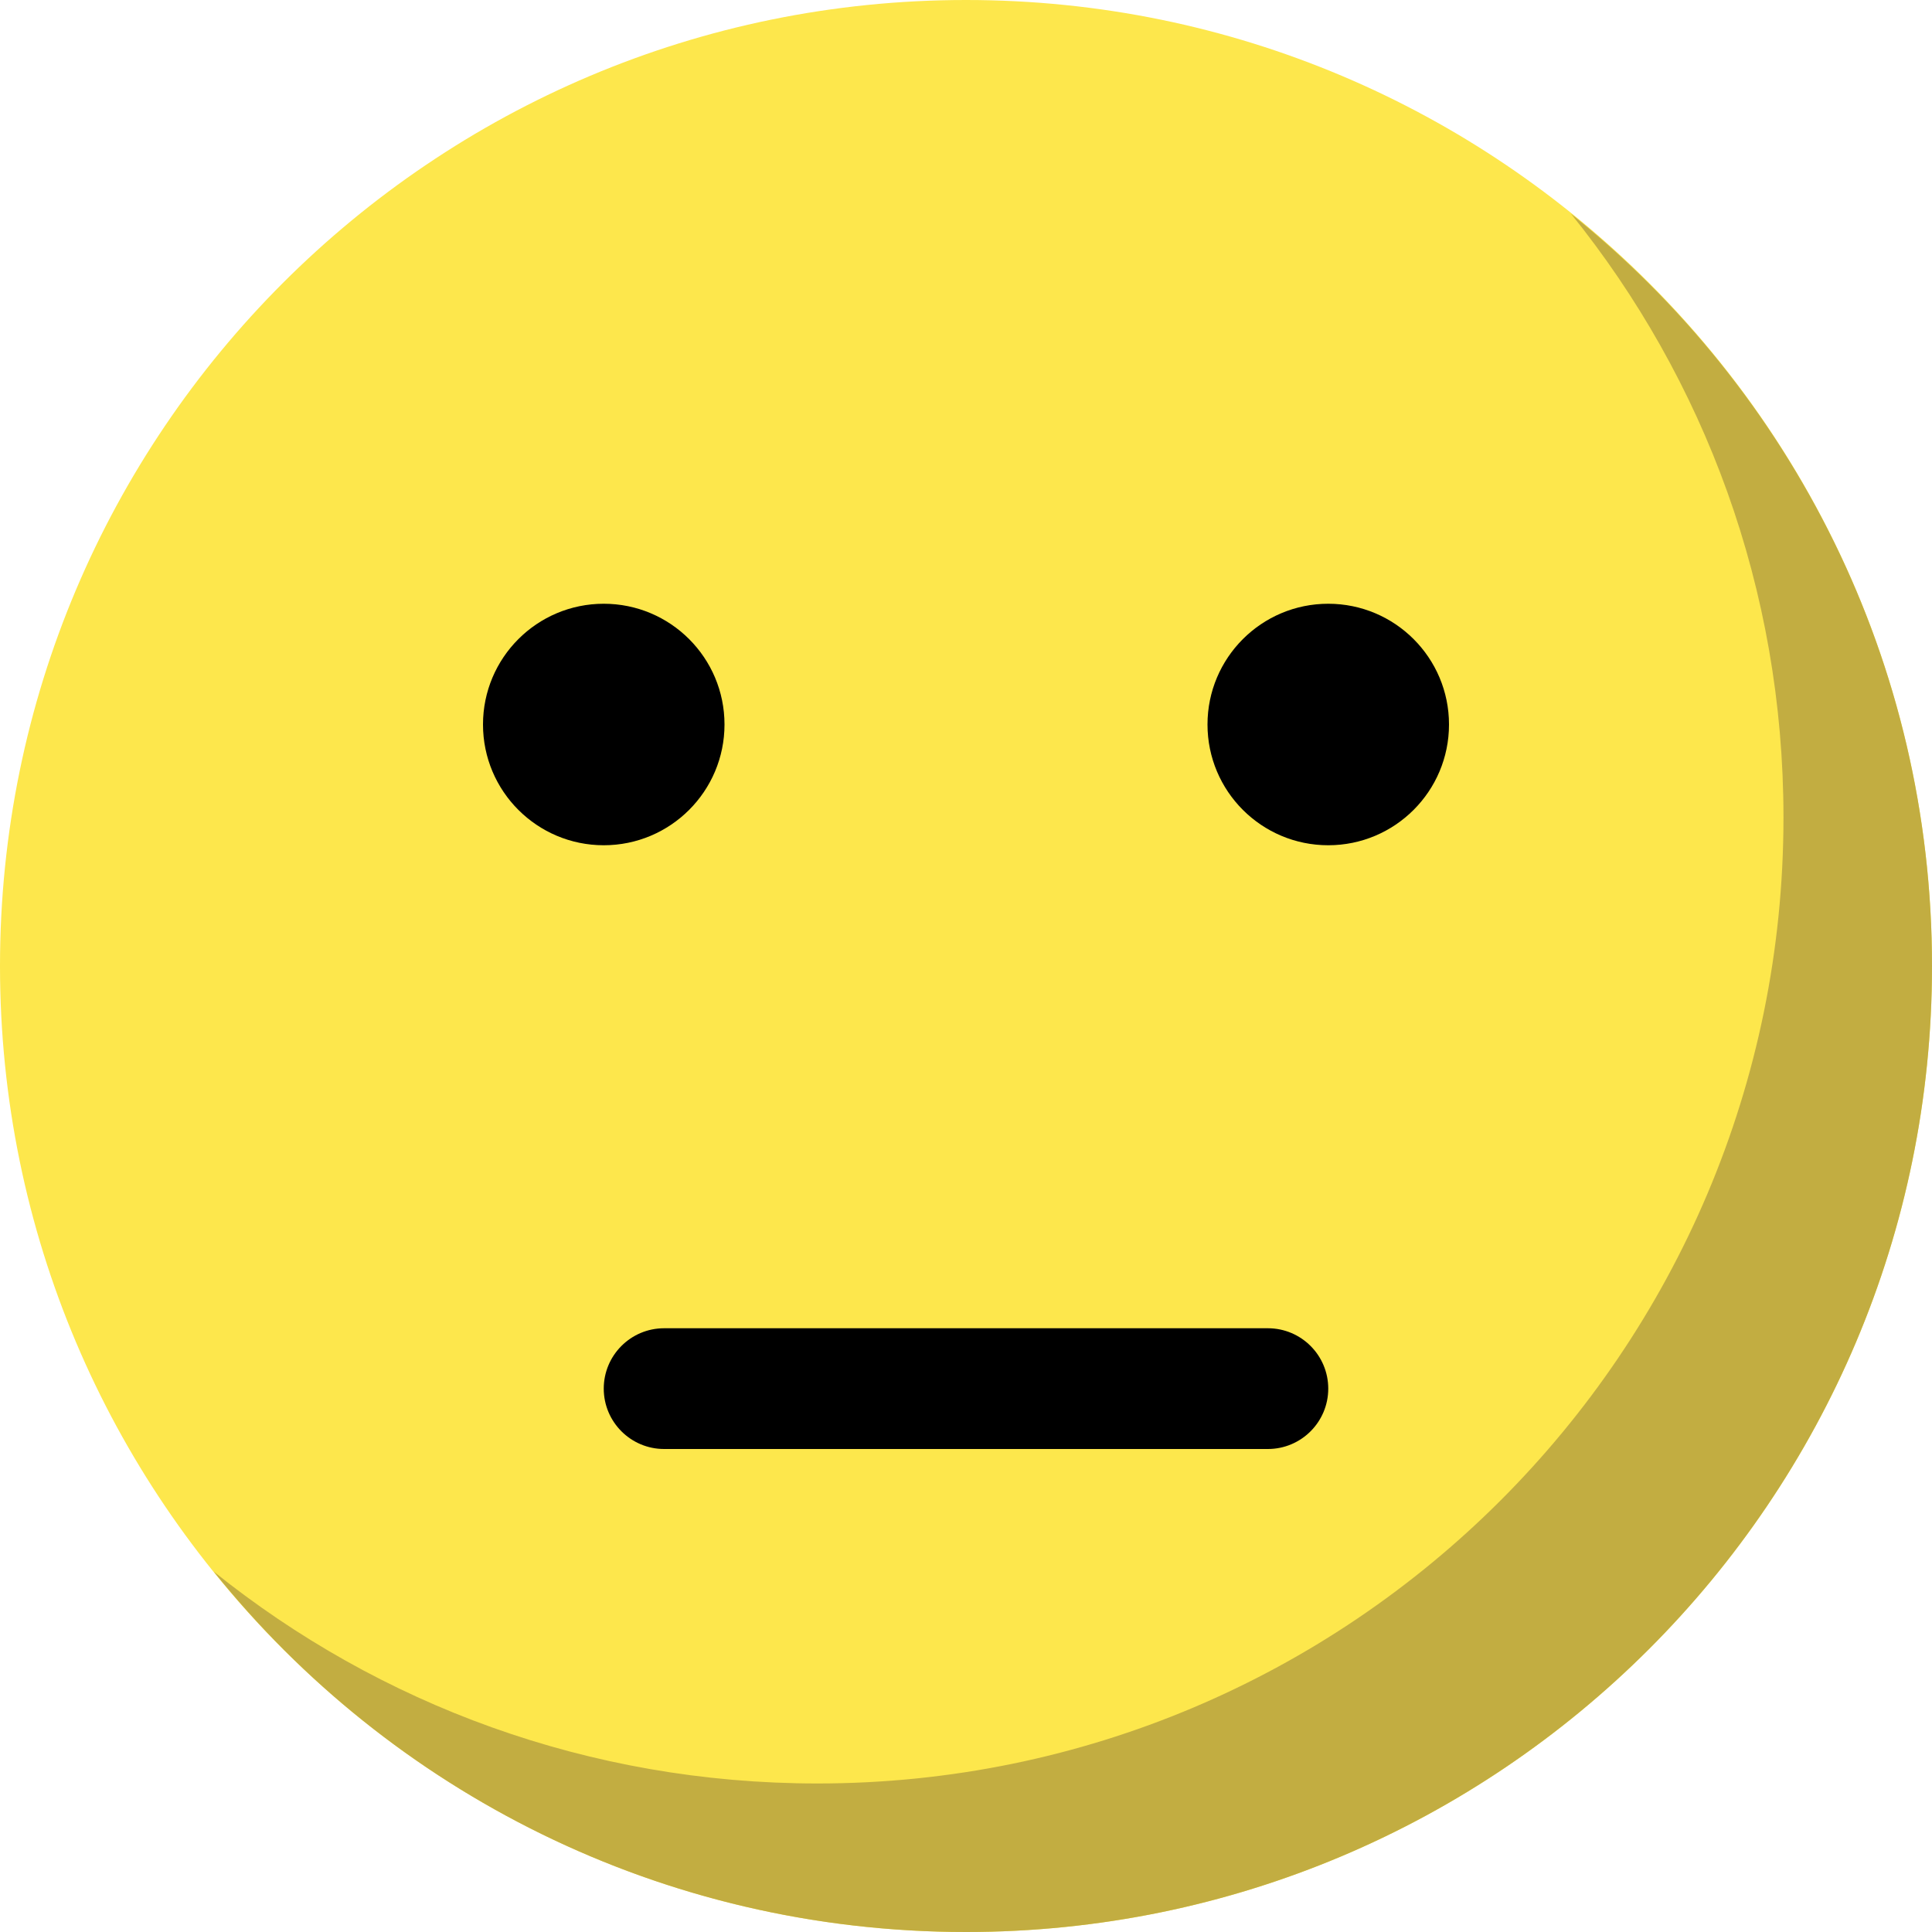
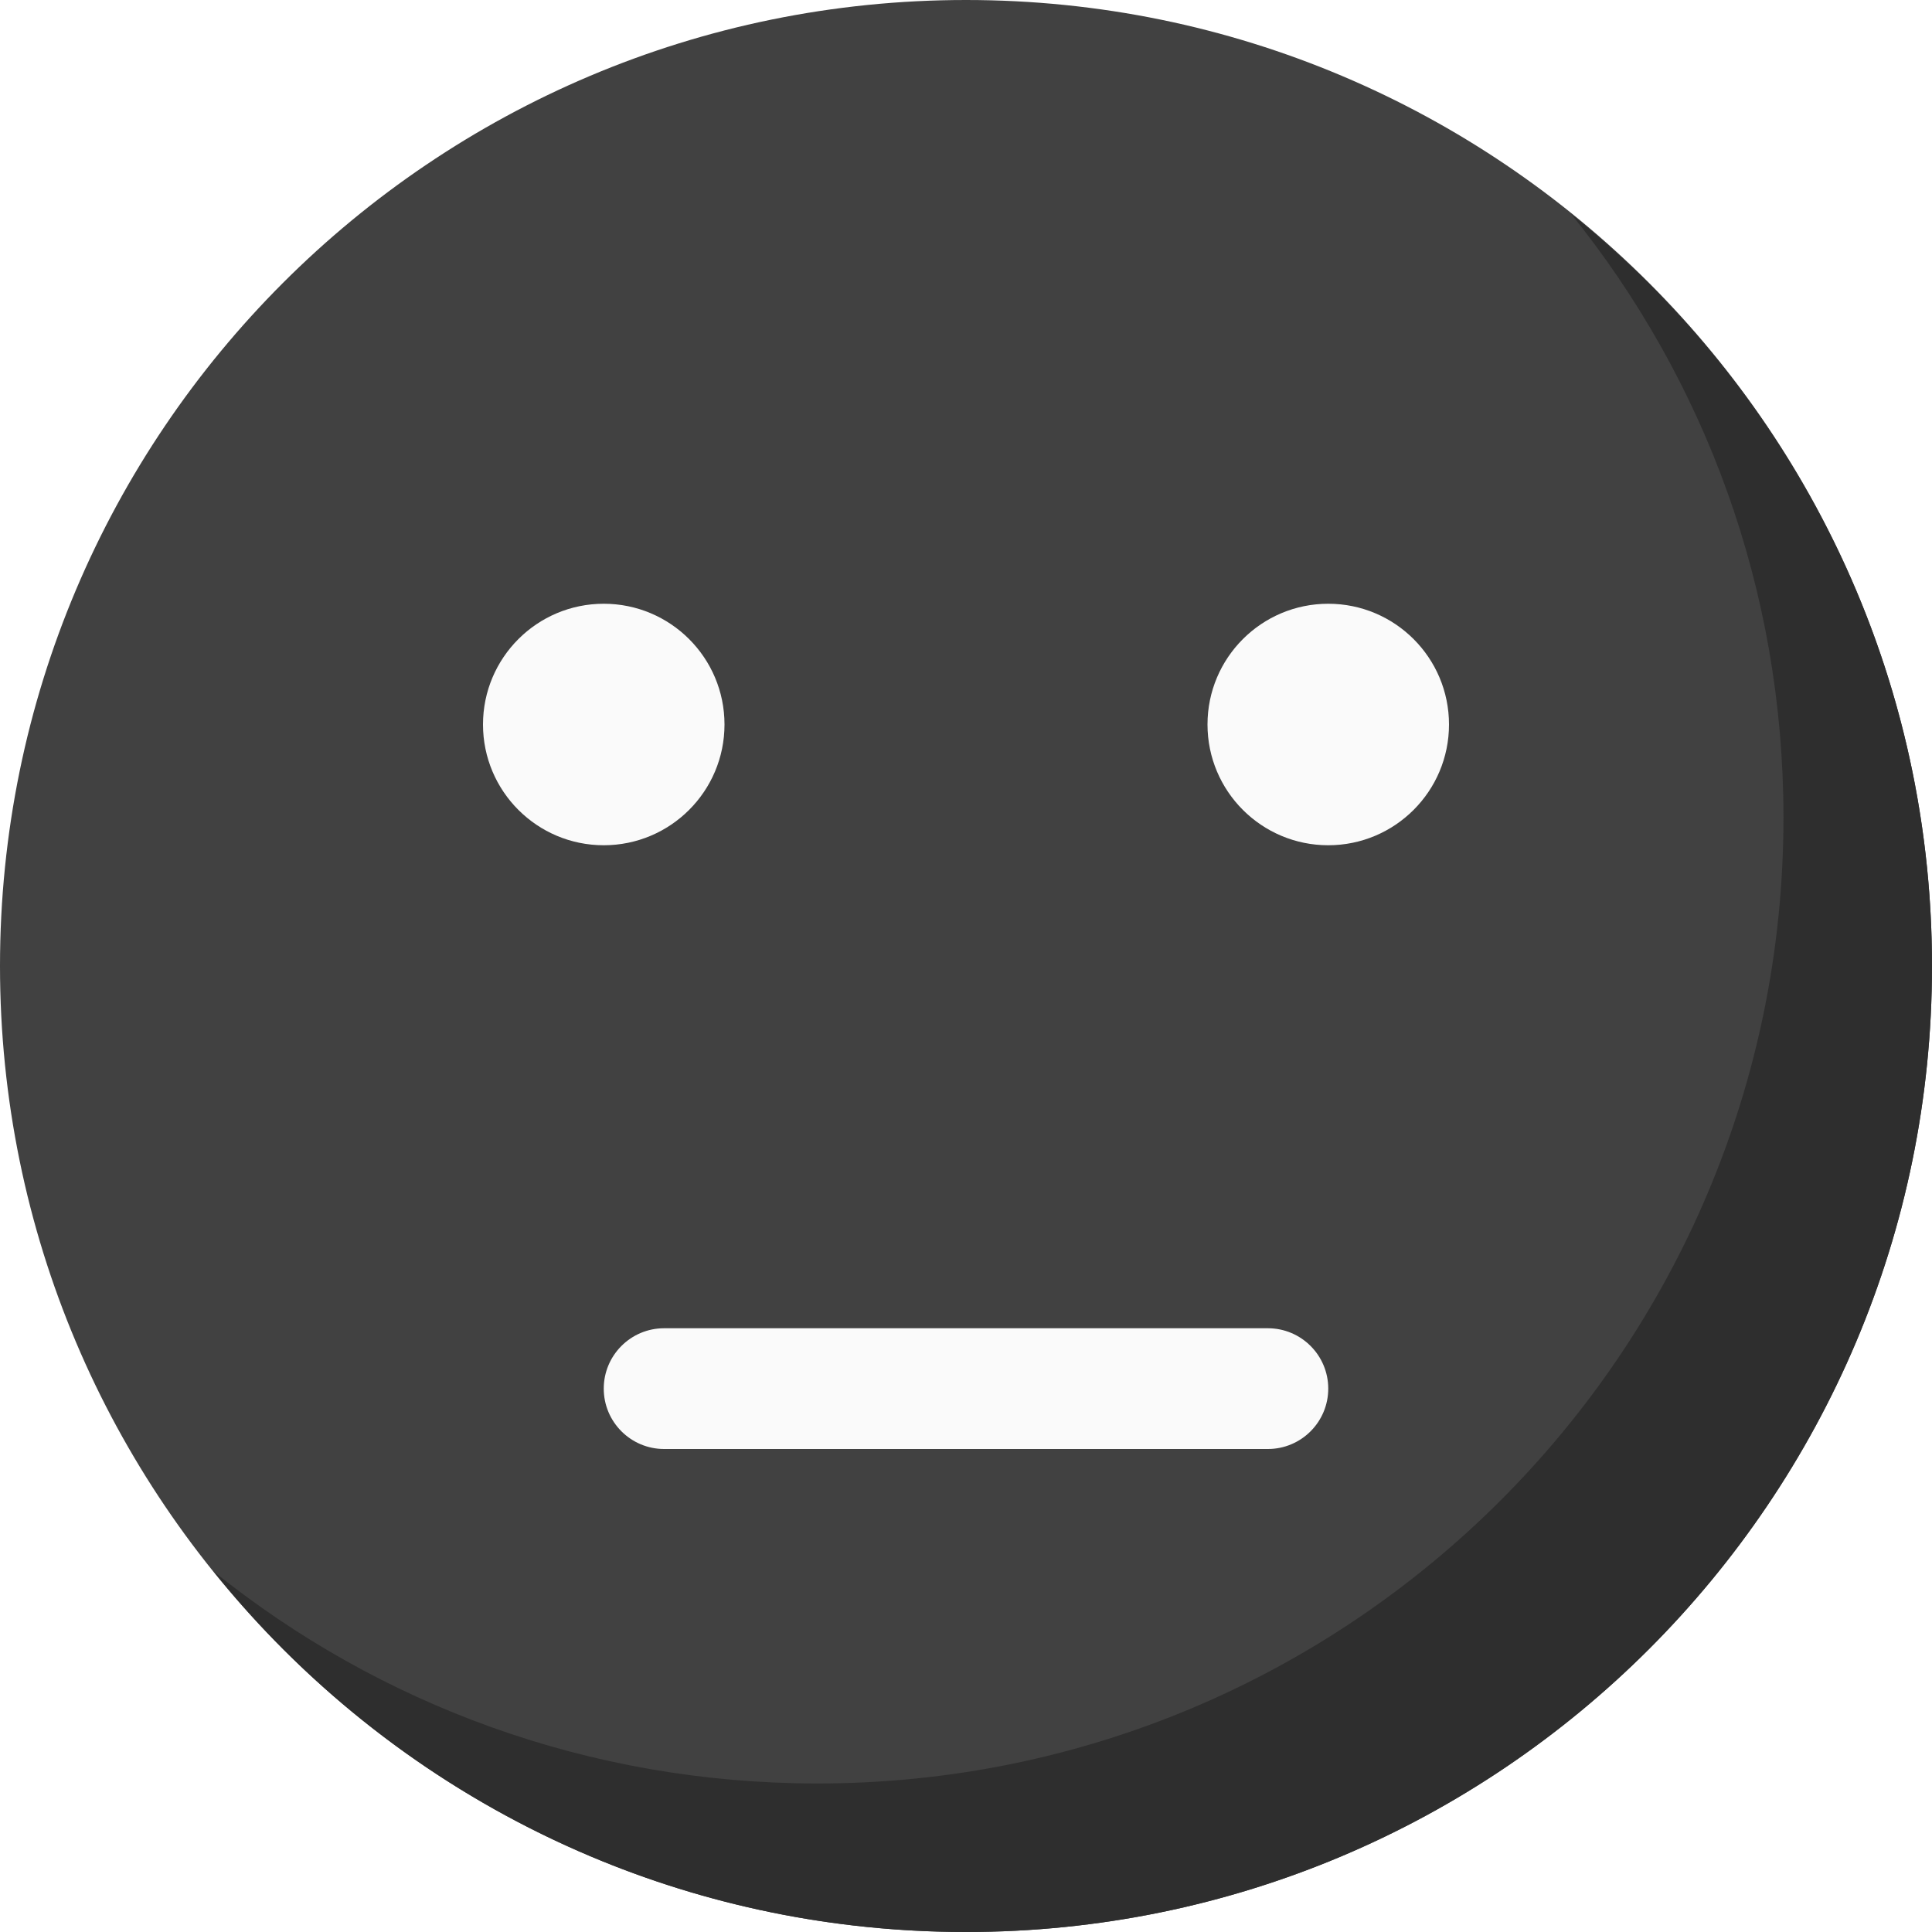
<svg xmlns="http://www.w3.org/2000/svg" version="1.1" id="Capa_1" x="0px" y="0px" viewBox="0 0 512 512" style="enable-background:new 0 0 512 512;" xml:space="preserve">
-   <circle style="fill:#FDE74C;" cx="256" cy="256" r="256" />
-   <path style="fill:#c2ad41;" d="M512,256c0,141.44-114.72,256-256,256c-80.64,0-152.64-37.28-199.36-95.52  c43.84,35.2,99.36,56.16,160,56.16c141.28,0,256-114.56,256-256c0-60.64-20.96-116.16-56.32-160C474.72,103.52,512,175.36,512,256z" />
+   <circle style="fill:#414141;" cx="256" cy="256" r="256" />
+   <path style="fill:#2E2E2E;" d="M512,256c0,141.44-114.72,256-256,256c-80.64,0-152.64-37.28-199.36-95.52  c43.84,35.2,99.36,56.16,160,56.16c141.28,0,256-114.56,256-256c0-60.64-20.96-116.16-56.32-160C474.72,103.52,512,175.36,512,256z" />
  <g>
-     <circle style="fill:#black;" cx="160" cy="192" r="32" />
-     <circle style="fill:#black;" cx="352" cy="192" r="32" />
-     <path style="fill:#black;" d="M336,384H176c-8.832,0-16-7.168-16-16s7.168-16,16-16h160c8.832,0,16,7.168,16,16   S344.832,384,336,384z" />
+     <circle style="fill:#FAFAFA;" cx="160" cy="192" r="32" />
+     <circle style="fill:#FAFAFA;" cx="352" cy="192" r="32" />
+     <path style="fill:#FAFAFA;" d="M336,384H176c-8.832,0-16-7.168-16-16s7.168-16,16-16h160c8.832,0,16,7.168,16,16   S344.832,384,336,384z" />
  </g>
  <g>
</g>
  <g>
</g>
  <g>
</g>
  <g>
</g>
  <g>
</g>
  <g>
</g>
  <g>
</g>
  <g>
</g>
  <g>
</g>
  <g>
</g>
  <g>
</g>
  <g>
</g>
  <g>
</g>
  <g>
</g>
  <g>
</g>
</svg>
